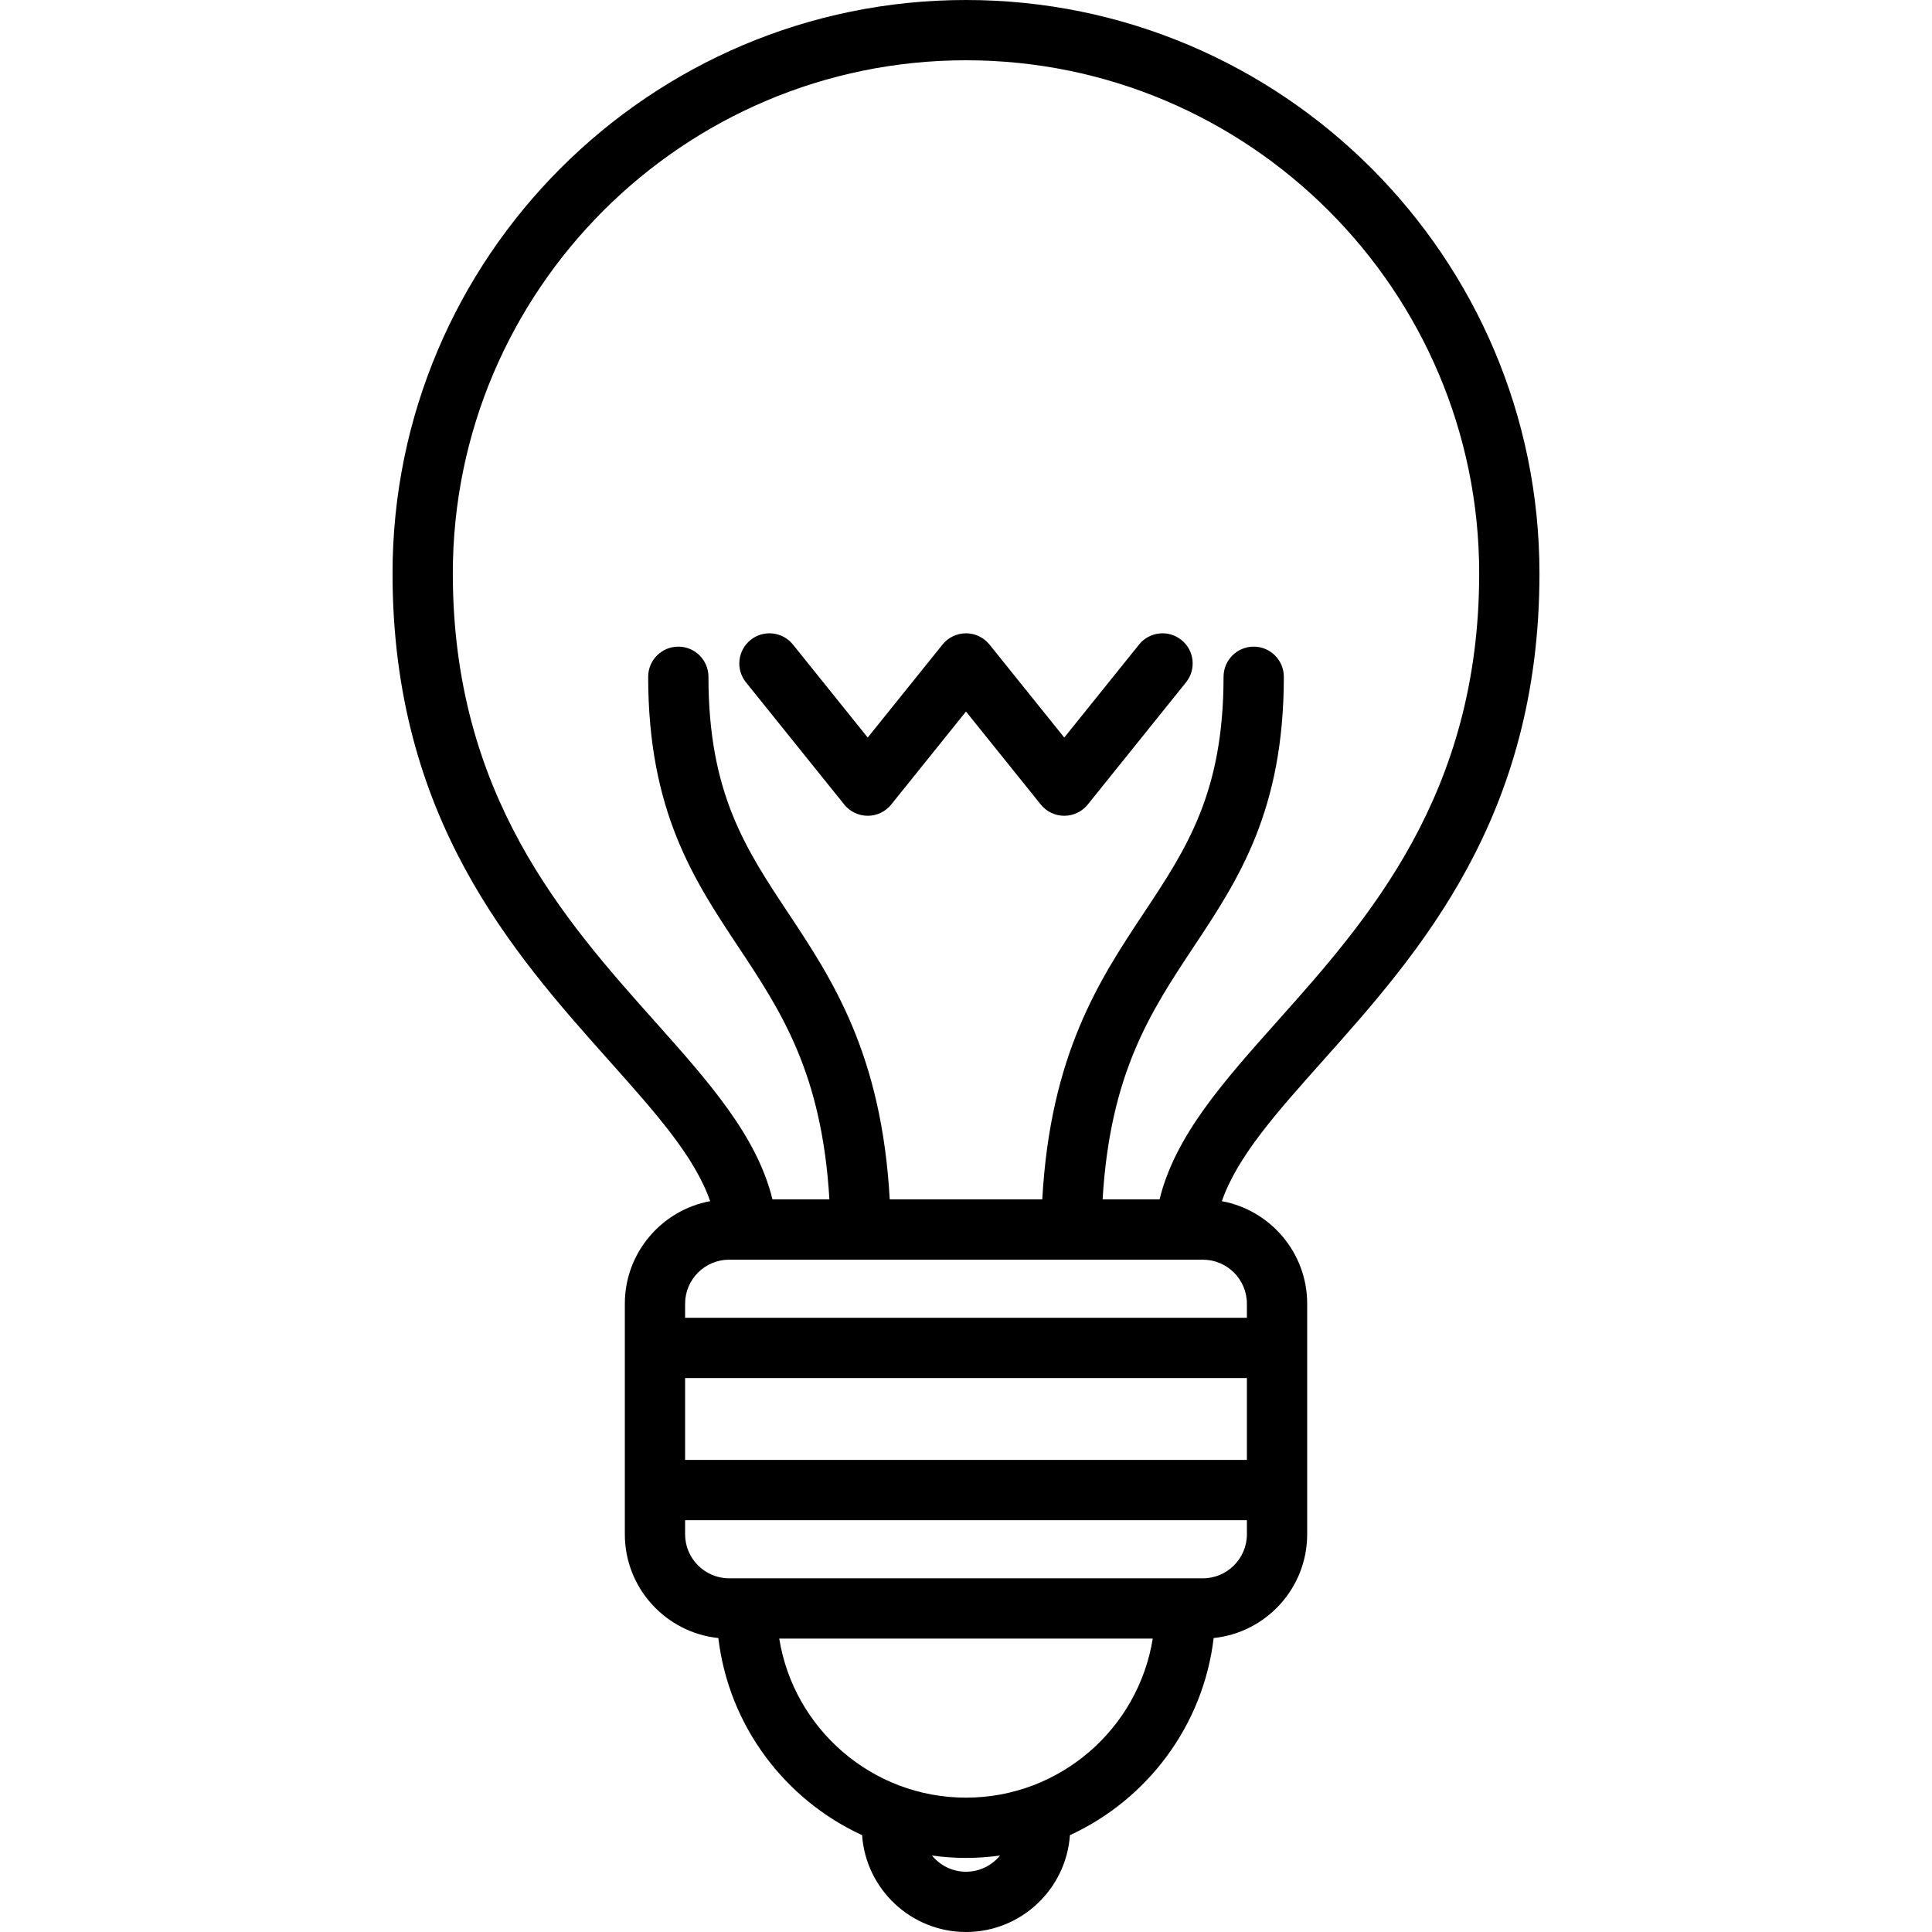
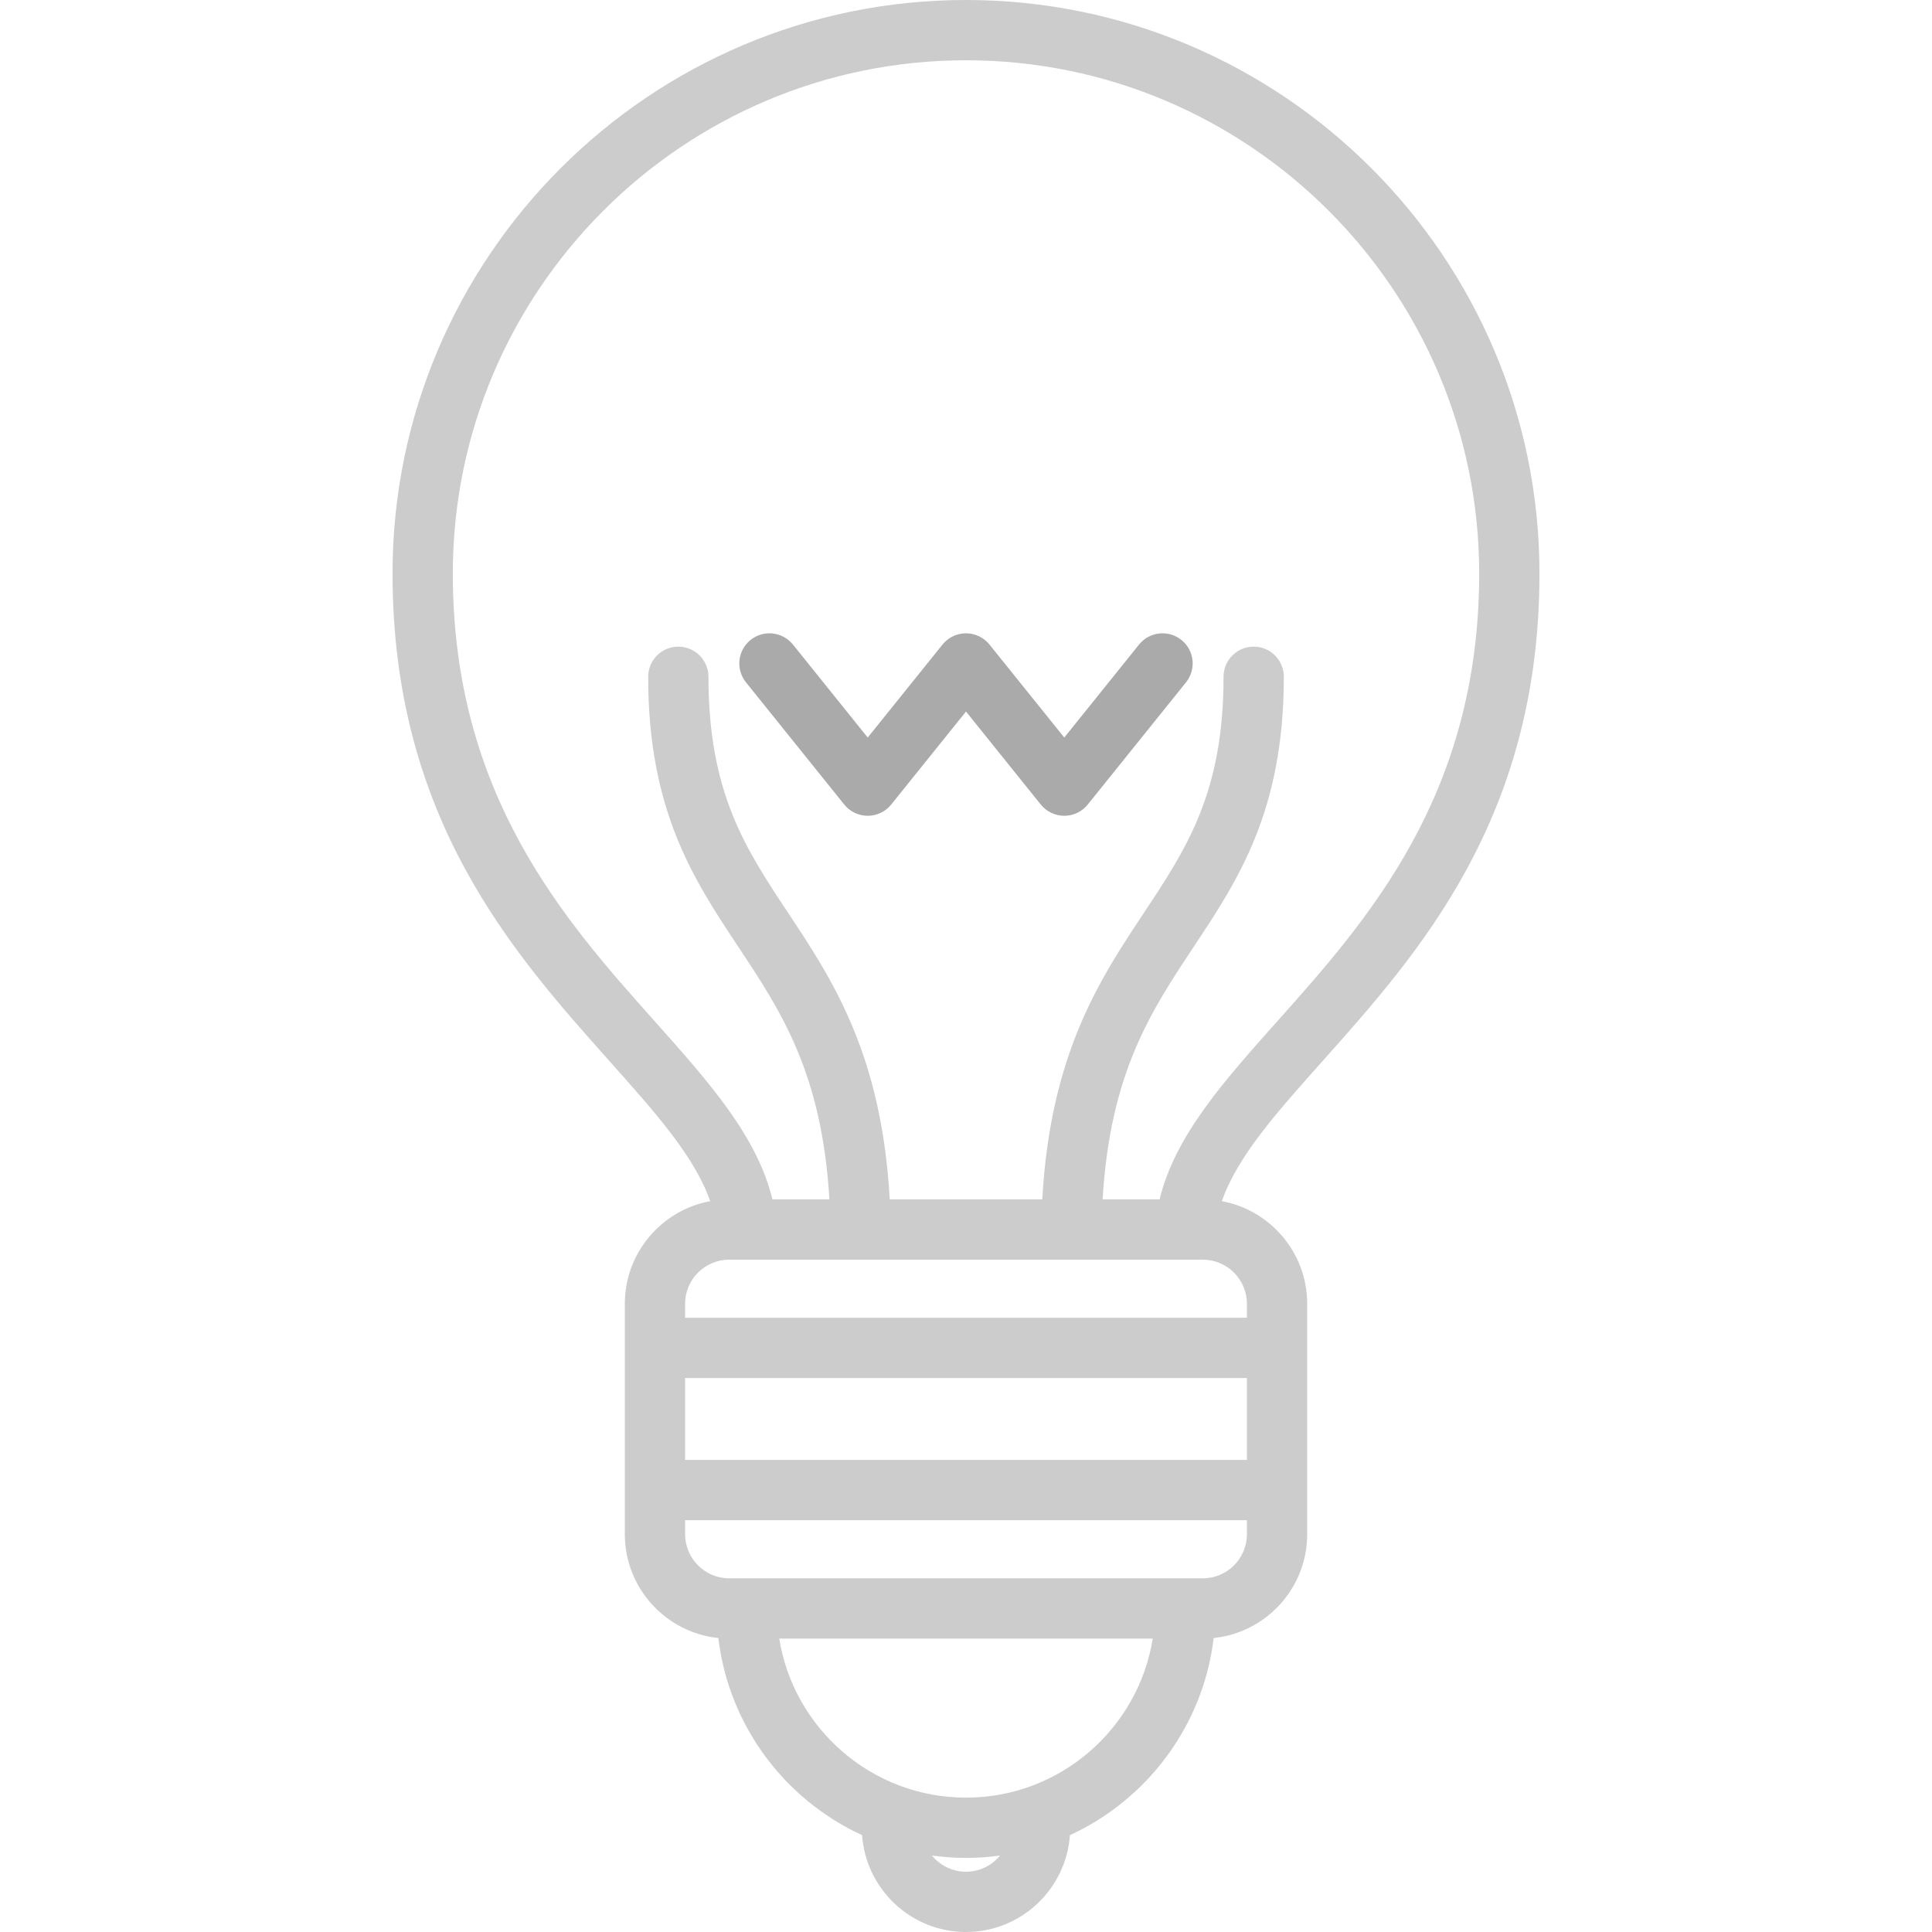
<svg xmlns="http://www.w3.org/2000/svg" version="1.1" id="Layer_1" x="0px" y="0px" viewBox="0 0 511.999 511.999" style="enable-background:new 0 0 511.999 511.999;" xml:space="preserve">
  <g>
    <g>
      <g>
-         <path d="M313.088,169.595c-3.438-2.765-8.465-2.218-11.23,1.219l-19.817,24.644l-19.818-24.644     c-1.516-1.885-3.805-2.982-6.225-2.982c-2.42,0-4.708,1.097-6.225,2.982l-19.818,24.644l-19.817-24.644     c-2.765-3.437-7.791-3.983-11.23-1.219c-3.438,2.765-3.983,7.792-1.219,11.23l26.041,32.383c1.517,1.885,3.805,2.982,6.225,2.982     s4.708-1.097,6.225-2.982l19.818-24.644l19.818,24.644c1.517,1.885,3.805,2.982,6.225,2.982c2.42,0,4.708-1.097,6.225-2.982     l26.041-32.383C317.071,177.387,316.526,172.359,313.088,169.595z" />
-         <path d="M407.972,151.974C407.972,68.175,339.797,0,255.999,0S104.027,68.175,104.027,151.974     c0,64.767,31.855,100.484,57.45,129.181c12.37,13.87,22.626,25.369,26.724,37.166c-12.85,2.376-22.615,13.658-22.615,27.184     v61.087c0,14.279,10.88,26.065,24.784,27.503c2.76,23.244,17.617,42.817,38.09,52.239c1.006,14.32,12.97,25.665,27.541,25.665     c14.571,0,26.534-11.345,27.541-25.665c20.472-9.423,35.33-28.995,38.09-52.239c13.906-1.439,24.785-13.225,24.785-27.503     v-61.087c0-13.526-9.765-24.807-22.612-27.184c4.097-11.796,14.353-23.297,26.723-37.167     C376.12,252.456,407.972,216.74,407.972,151.974z M255.999,496.026c-3.632,0-6.88-1.674-9.017-4.289     c2.951,0.404,5.957,0.63,9.017,0.63c3.06,0,6.066-0.227,9.017-0.63C262.879,494.353,259.631,496.026,255.999,496.026z      M255.999,476.394c-24.927,0-45.656-18.287-49.494-42.15h98.986C301.655,458.106,280.927,476.394,255.999,476.394z      M330.441,406.592c0,6.439-5.239,11.678-11.677,11.678H193.237c-6.44,0-11.678-5.239-11.678-11.678v-3.72h148.882V406.592z      M330.441,386.898H181.558v-21.699h148.882V386.898z M330.441,345.505v3.719H181.558v-3.719c0-6.439,5.239-11.678,11.678-11.678     h125.527C325.202,333.827,330.441,339.066,330.441,345.505z M307.296,317.853h-15.095c1.995-33.549,12.801-49.844,24.199-67.026     c11.714-17.659,23.827-35.919,23.827-71.475c0-4.411-3.575-7.987-7.987-7.987s-7.987,3.576-7.987,7.987     c0,30.741-9.808,45.525-21.165,62.645c-11.635,17.539-24.731,37.303-26.876,75.857h-40.424     c-2.146-38.553-15.243-58.317-26.876-75.857c-11.357-17.12-21.165-31.904-21.165-62.645c0-4.411-3.575-7.987-7.987-7.987     s-7.987,3.576-7.987,7.987c0,35.558,12.113,53.817,23.827,71.475c11.398,17.182,22.204,33.476,24.199,67.026h-15.09     c-4.111-16.834-16.844-31.114-31.309-47.331c-23.79-26.674-53.398-59.87-53.398-118.548c-0.001-74.991,61.008-136,135.998-136     c74.99,0,135.999,61.009,135.999,136c0,58.678-29.607,91.874-53.396,118.548C324.139,286.739,311.406,301.019,307.296,317.853z" />
+         <path fill="#AAAAAA" d="M313.088,169.595c-3.438-2.765-8.465-2.218-11.23,1.219l-19.817,24.644l-19.818-24.644     c-1.516-1.885-3.805-2.982-6.225-2.982c-2.42,0-4.708,1.097-6.225,2.982l-19.818,24.644l-19.817-24.644     c-2.765-3.437-7.791-3.983-11.23-1.219c-3.438,2.765-3.983,7.792-1.219,11.23l26.041,32.383c1.517,1.885,3.805,2.982,6.225,2.982     s4.708-1.097,6.225-2.982l19.818-24.644l19.818,24.644c1.517,1.885,3.805,2.982,6.225,2.982c2.42,0,4.708-1.097,6.225-2.982     l26.041-32.383C317.071,177.387,316.526,172.359,313.088,169.595z" />
+         <path fill="#CCCCCC" d="M407.972,151.974C407.972,68.175,339.797,0,255.999,0S104.027,68.175,104.027,151.974     c0,64.767,31.855,100.484,57.45,129.181c12.37,13.87,22.626,25.369,26.724,37.166c-12.85,2.376-22.615,13.658-22.615,27.184     v61.087c0,14.279,10.88,26.065,24.784,27.503c2.76,23.244,17.617,42.817,38.09,52.239c1.006,14.32,12.97,25.665,27.541,25.665     c14.571,0,26.534-11.345,27.541-25.665c20.472-9.423,35.33-28.995,38.09-52.239c13.906-1.439,24.785-13.225,24.785-27.503     v-61.087c0-13.526-9.765-24.807-22.612-27.184c4.097-11.796,14.353-23.297,26.723-37.167     C376.12,252.456,407.972,216.74,407.972,151.974z M255.999,496.026c-3.632,0-6.88-1.674-9.017-4.289     c2.951,0.404,5.957,0.63,9.017,0.63c3.06,0,6.066-0.227,9.017-0.63C262.879,494.353,259.631,496.026,255.999,496.026z      M255.999,476.394c-24.927,0-45.656-18.287-49.494-42.15h98.986C301.655,458.106,280.927,476.394,255.999,476.394z      M330.441,406.592c0,6.439-5.239,11.678-11.677,11.678H193.237c-6.44,0-11.678-5.239-11.678-11.678v-3.72h148.882V406.592z      M330.441,386.898H181.558v-21.699h148.882V386.898z M330.441,345.505v3.719H181.558v-3.719c0-6.439,5.239-11.678,11.678-11.678     h125.527C325.202,333.827,330.441,339.066,330.441,345.505z M307.296,317.853h-15.095c1.995-33.549,12.801-49.844,24.199-67.026     c11.714-17.659,23.827-35.919,23.827-71.475c0-4.411-3.575-7.987-7.987-7.987s-7.987,3.576-7.987,7.987     c0,30.741-9.808,45.525-21.165,62.645c-11.635,17.539-24.731,37.303-26.876,75.857h-40.424     c-2.146-38.553-15.243-58.317-26.876-75.857c-11.357-17.12-21.165-31.904-21.165-62.645c0-4.411-3.575-7.987-7.987-7.987     s-7.987,3.576-7.987,7.987c0,35.558,12.113,53.817,23.827,71.475c11.398,17.182,22.204,33.476,24.199,67.026h-15.09     c-4.111-16.834-16.844-31.114-31.309-47.331c-23.79-26.674-53.398-59.87-53.398-118.548c-0.001-74.991,61.008-136,135.998-136     c74.99,0,135.999,61.009,135.999,136c0,58.678-29.607,91.874-53.396,118.548C324.139,286.739,311.406,301.019,307.296,317.853z" />
      </g>
    </g>
  </g>
  <g>
</g>
  <g>
</g>
  <g>
</g>
  <g>
</g>
  <g>
</g>
  <g>
</g>
  <g>
</g>
  <g>
</g>
  <g>
</g>
  <g>
</g>
  <g>
</g>
  <g>
</g>
  <g>
</g>
  <g>
</g>
  <g>
</g>
</svg>
